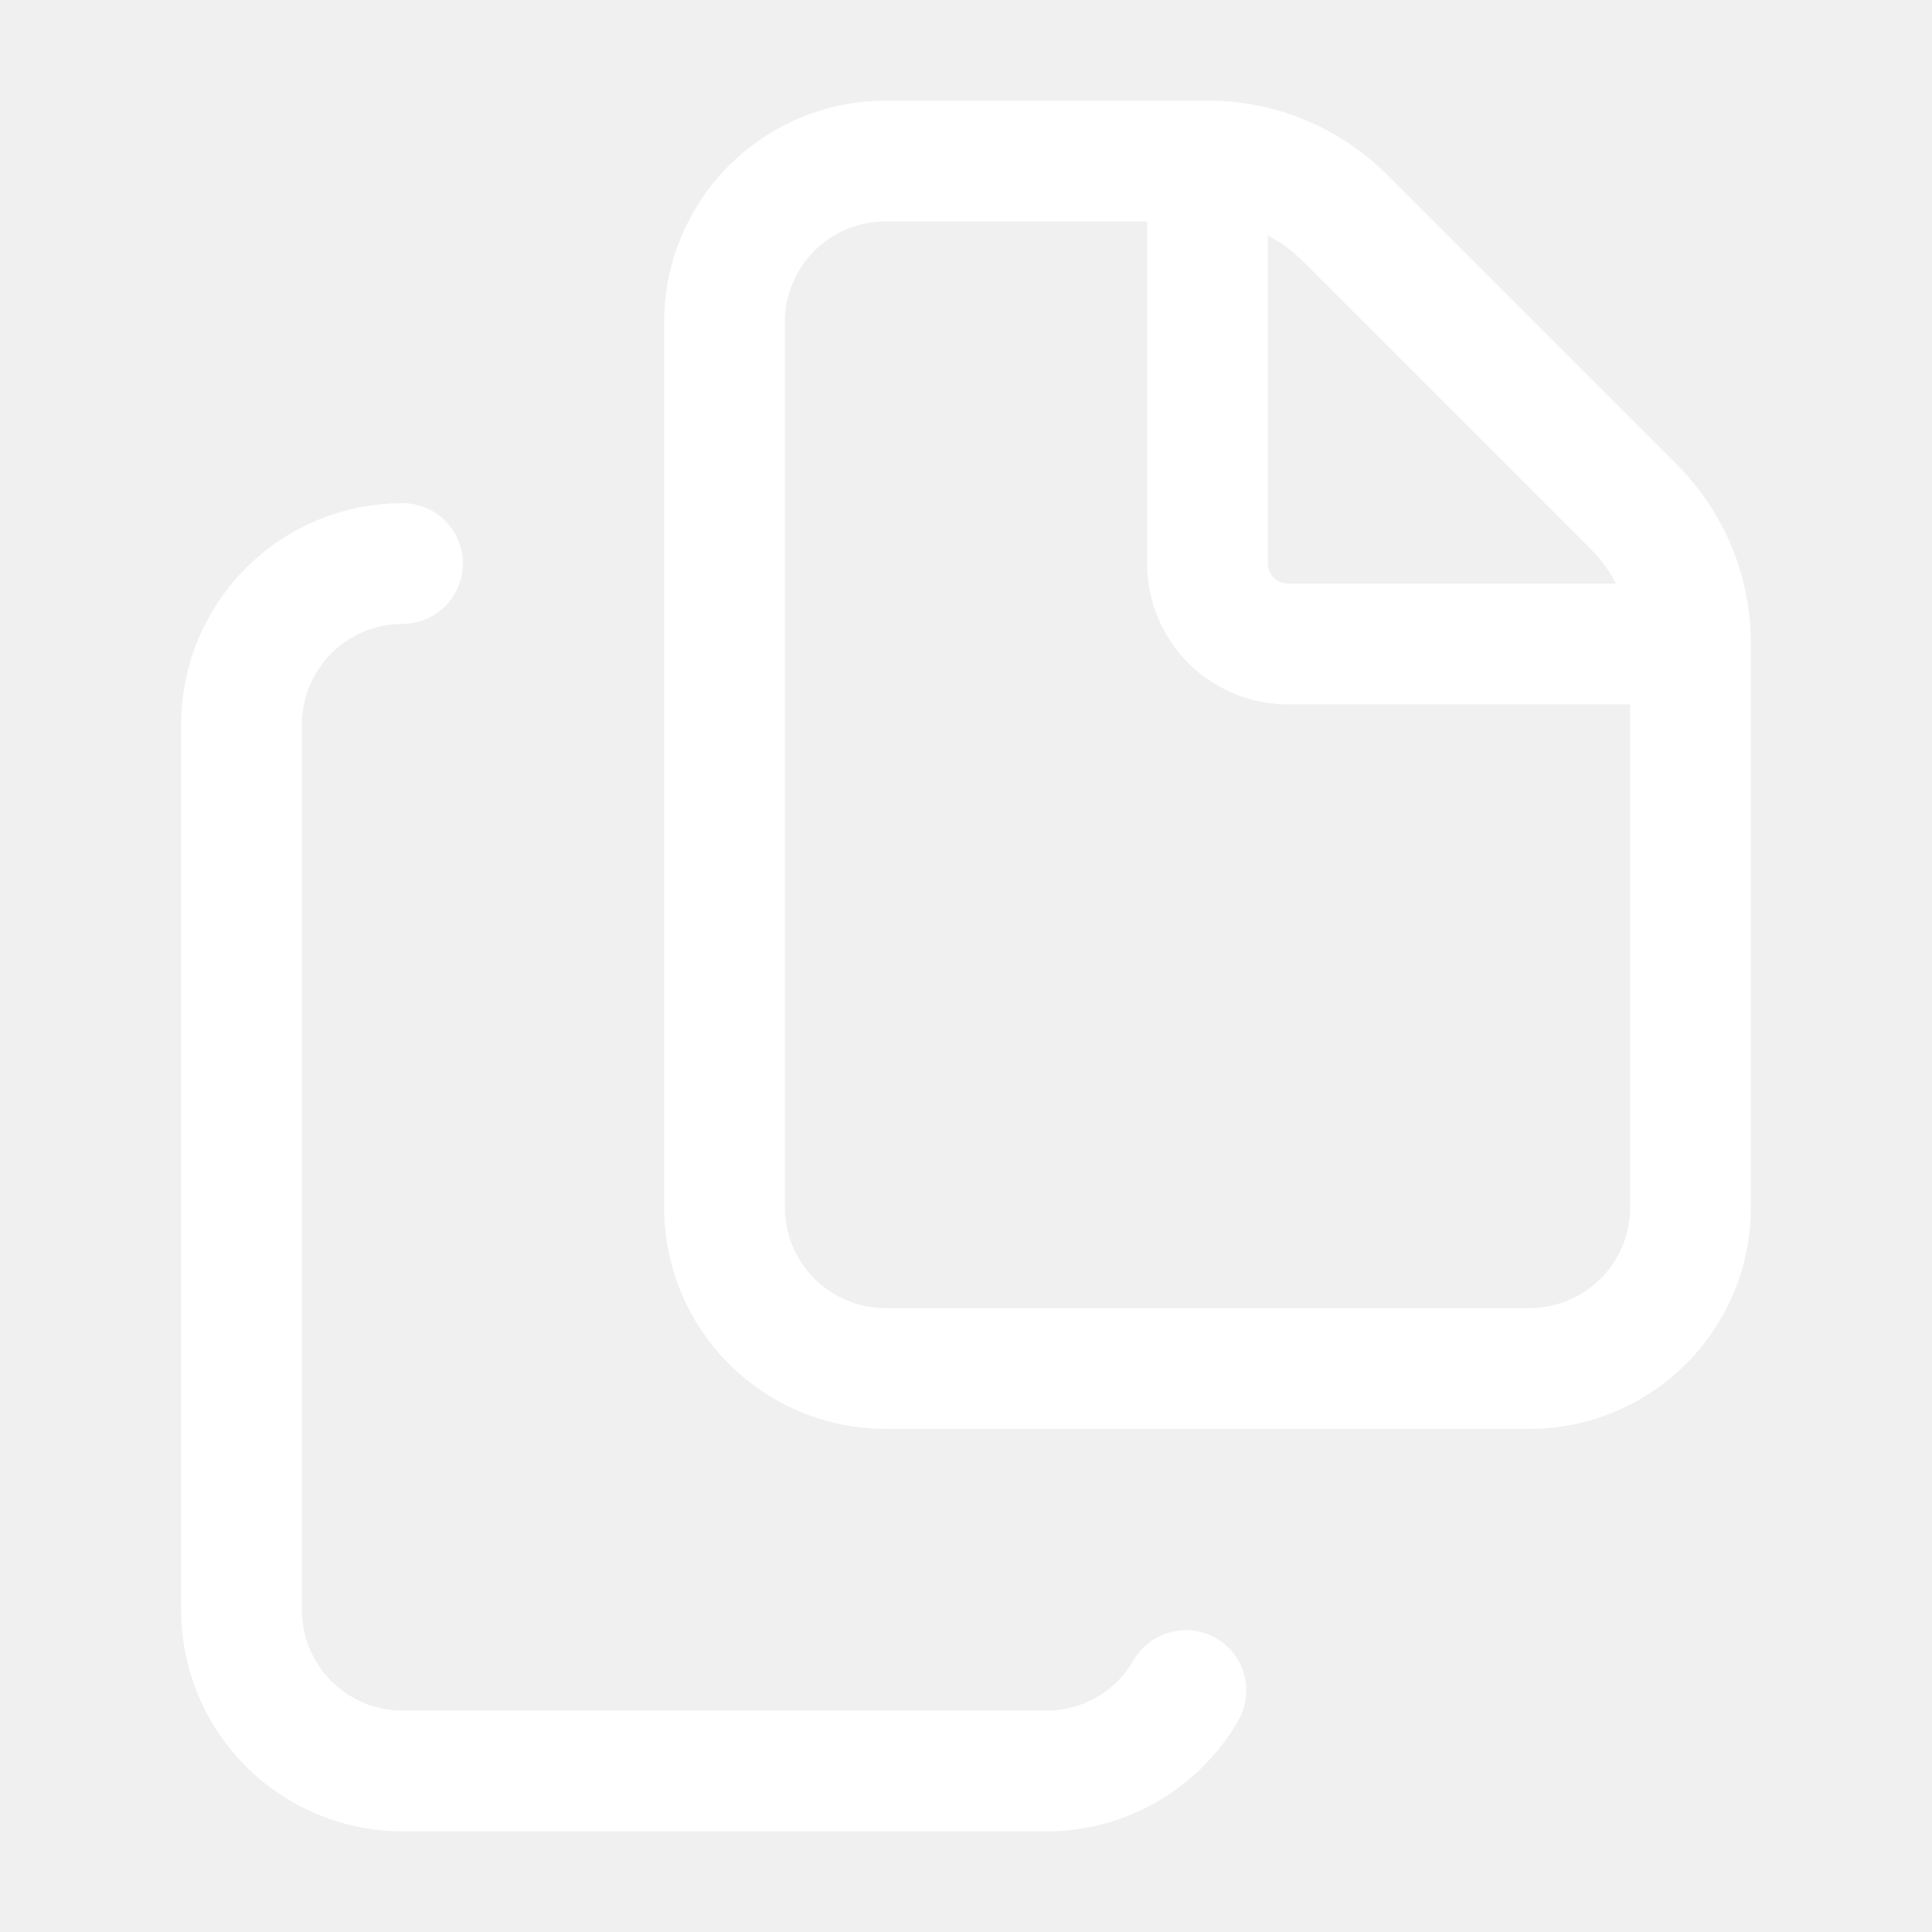
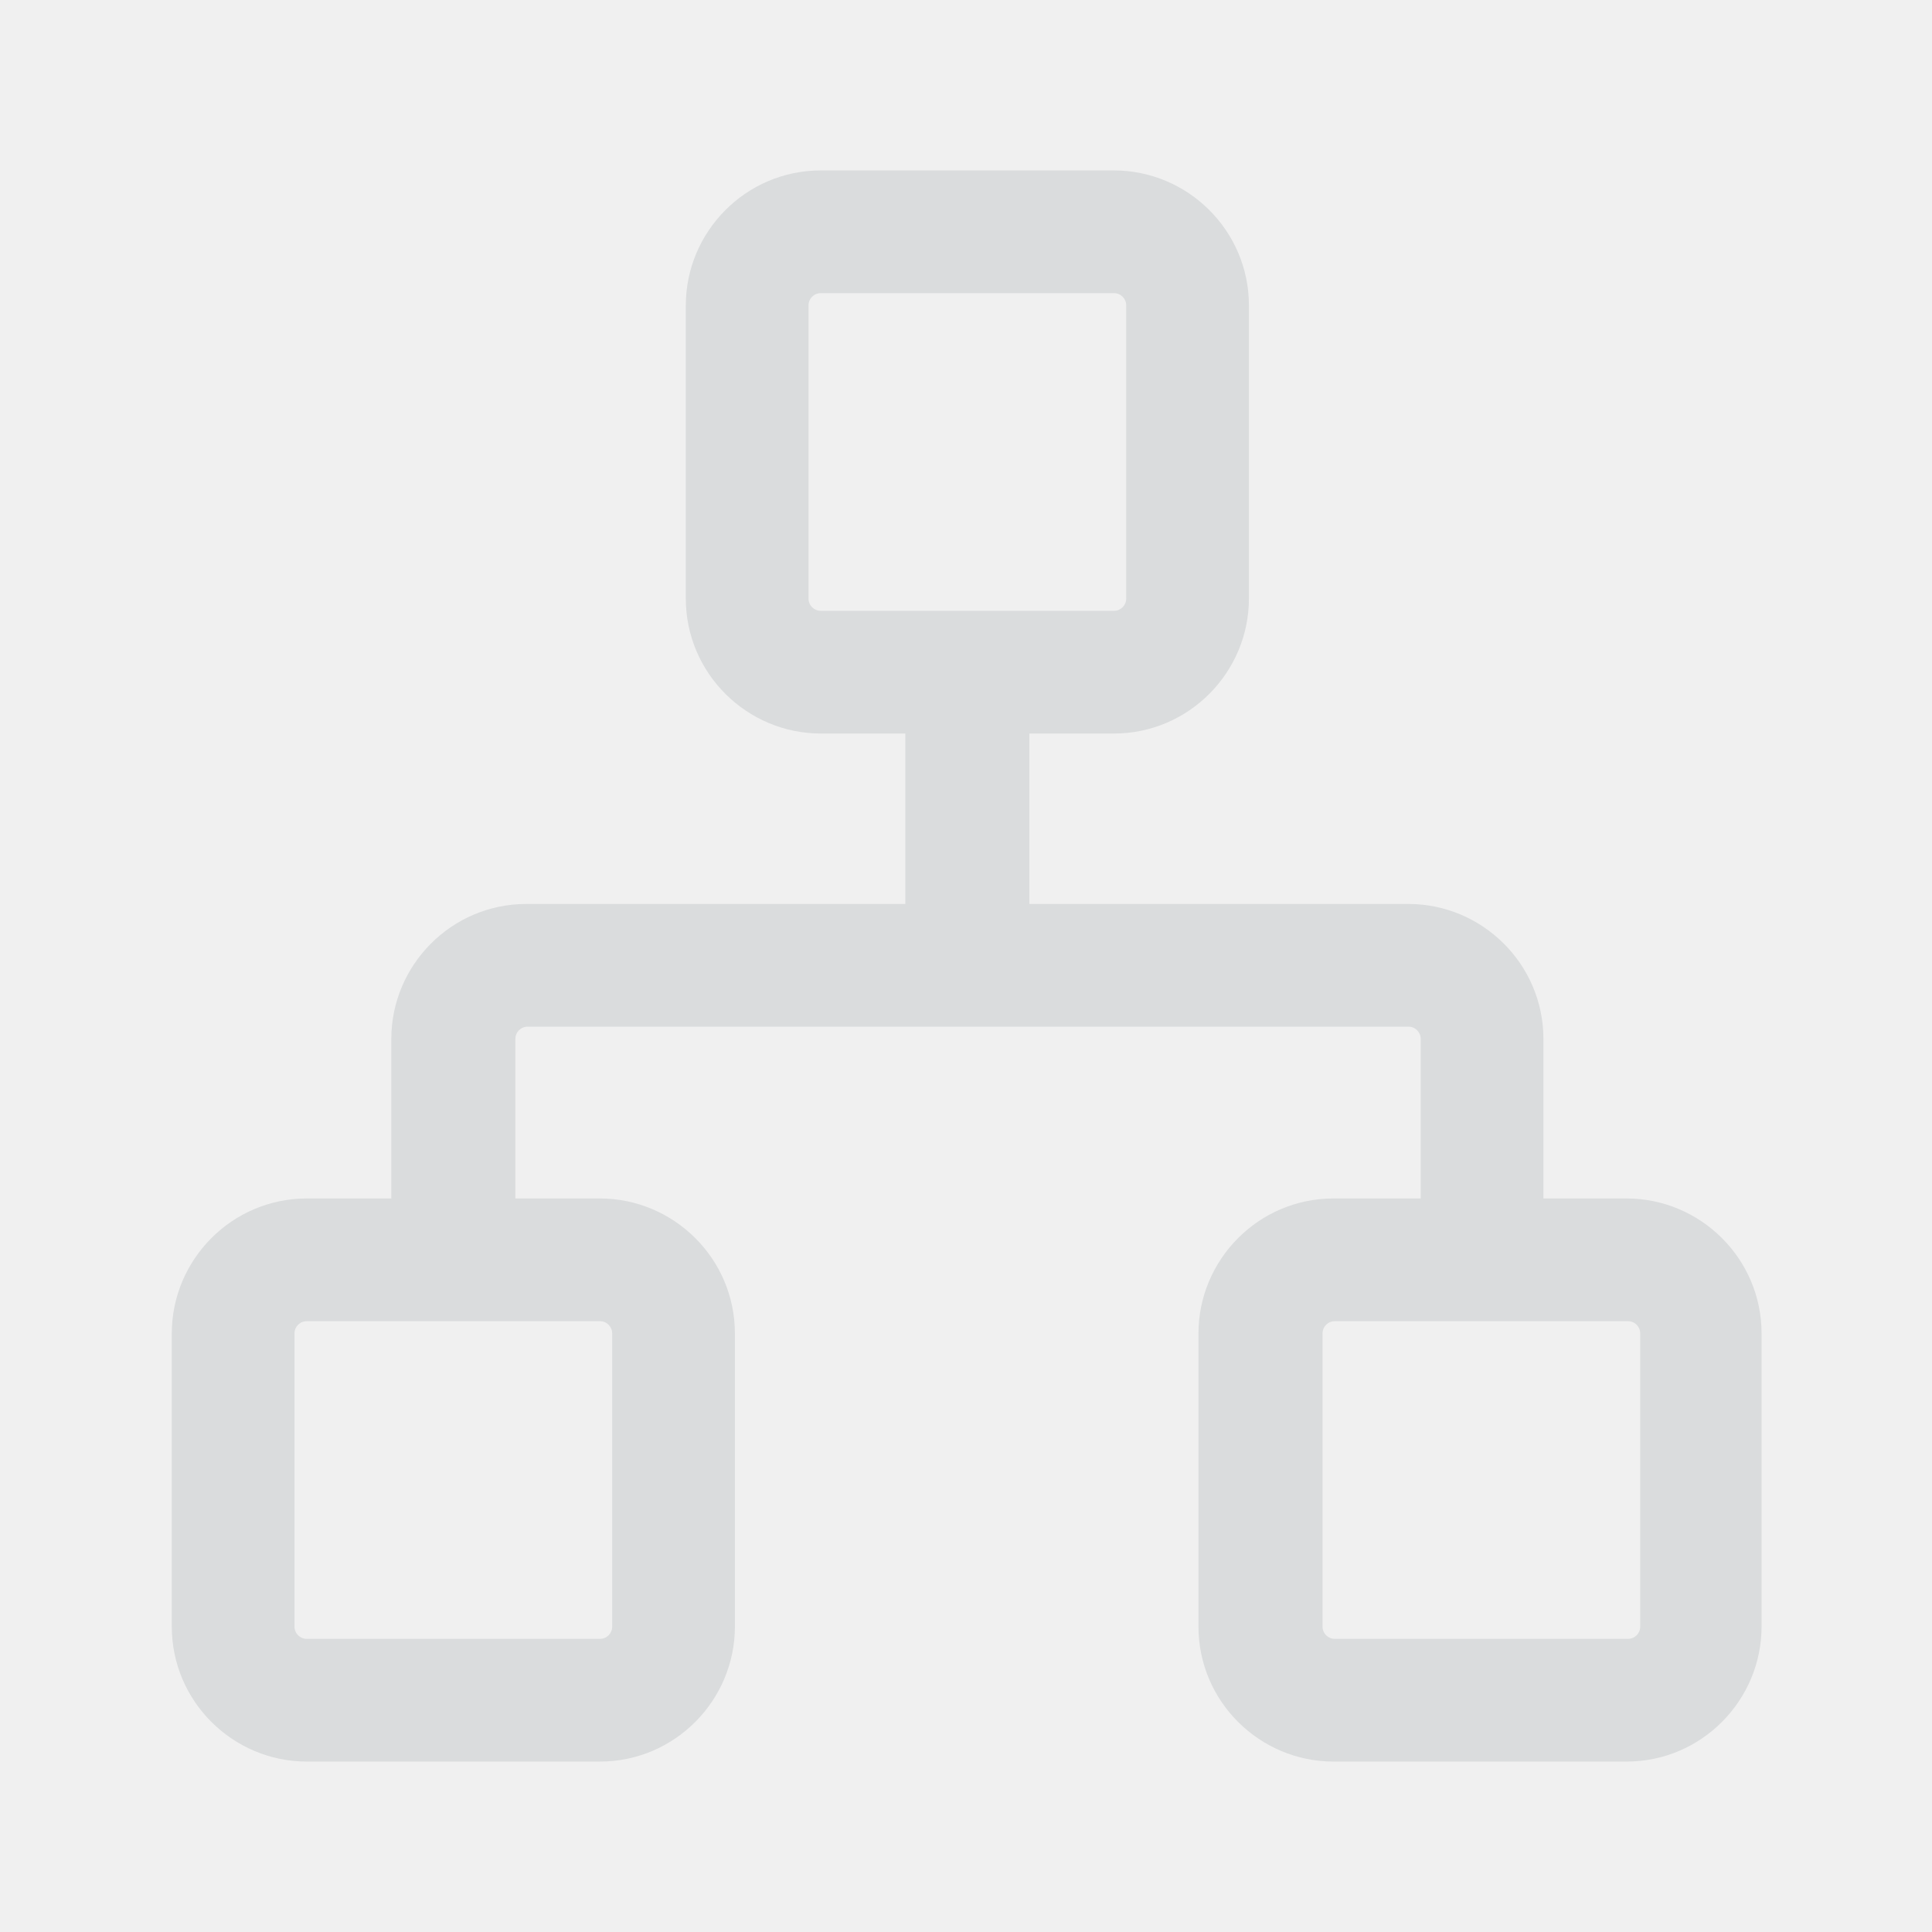
- <svg xmlns="http://www.w3.org/2000/svg" width="24" height="24" viewBox="0 0 24 24" fill="none">
-   <path d="M15 2H11C10.47 2 9.961 2.211 9.586 2.586C9.211 2.961 9 3.47 9 4V15C9 15.53 9.211 16.039 9.586 16.414C9.961 16.789 10.47 17 11 17H19C19.53 17 20.039 16.789 20.414 16.414C20.789 16.039 21 15.53 21 15V8M15 2C15.317 1.999 15.631 2.061 15.924 2.182C16.216 2.304 16.482 2.482 16.706 2.706L20.294 6.294C20.518 6.518 20.696 6.784 20.818 7.076C20.939 7.369 21.001 7.683 21 8M15 2V7C15 7.265 15.105 7.52 15.293 7.707C15.48 7.895 15.735 8 16 8H21M5 7C4.47 7 3.961 7.211 3.586 7.586C3.211 7.961 3 8.47 3 9V20C3 20.53 3.211 21.039 3.586 21.414C3.961 21.789 4.47 22 5 22H13C13.351 22 13.696 21.908 14 21.732C14.304 21.556 14.556 21.304 14.732 21" stroke="white" stroke-width="1.5" stroke-linecap="round" stroke-linejoin="round" />
+ <svg xmlns="http://www.w3.org/2000/svg" id="Calque_1" baseProfile="tiny" version="1.2" viewBox="0 0 141.7 141.7">
+   <path d="M119.3,87.9h-6.1v-11.7c0-5.5-4.5-9.9-9.9-9.9h-27.8v-12.5h6.2c5.5,0,9.9-4.5,9.9-9.9v-21.5c0-5.5-4.5-9.9-9.9-9.9h-21.5c-5.5,0-9.9,4.5-9.9,9.9v21.5c0,5.5,4.5,9.9,9.9,9.9h6.2v12.5h-27.8c-5.5,0-9.9,4.5-9.9,9.9v11.7h-6.2c-5.5,0-9.9,4.5-9.9,9.9v21.5c0,5.5,4.5,9.9,9.9,9.9h21.5c5.5,0,9.9-4.5,9.9-9.9v-21.5c0-5.5-4.5-9.9-9.9-9.9h-6.2v-11.7c0-.5.4-.9.9-.9h31.3c.3,0,.7,0,1,0s.7,0,1,0h31.3c.5,0,.9.4.9.9v11.7h-6.4c-5.5,0-9.9,4.5-9.9,9.9v21.5c0,5.5,4.5,9.9,9.9,9.9h21.5c5.5,0,9.9-4.5,9.9-9.9v-21.5c0-5.5-4.5-9.9-9.9-9.9ZM59.3,43.9v-21.5c0-.5.4-.9.9-.9h21.5c.5,0,.9.4.9.9v21.5c0,.5-.4.9-.9.9h-21.5c-.5,0-.9-.4-.9-.9ZM44.9,97.8v21.5c0,.5-.4.9-.9.9h-21.5c-.5,0-.9-.4-.9-.9v-21.5c0-.5.4-.9.9-.9h21.5c.5,0,.9.4.9.9ZM120.3,119.3c0,.5-.4.9-.9.9h-21.5c-.5,0-.9-.4-.9-.9v-21.5c0-.5.4-.9.9-.9h21.5c.5,0,.9.4.9.9v21.5Z" fill="#dadcdd" />
</svg>
